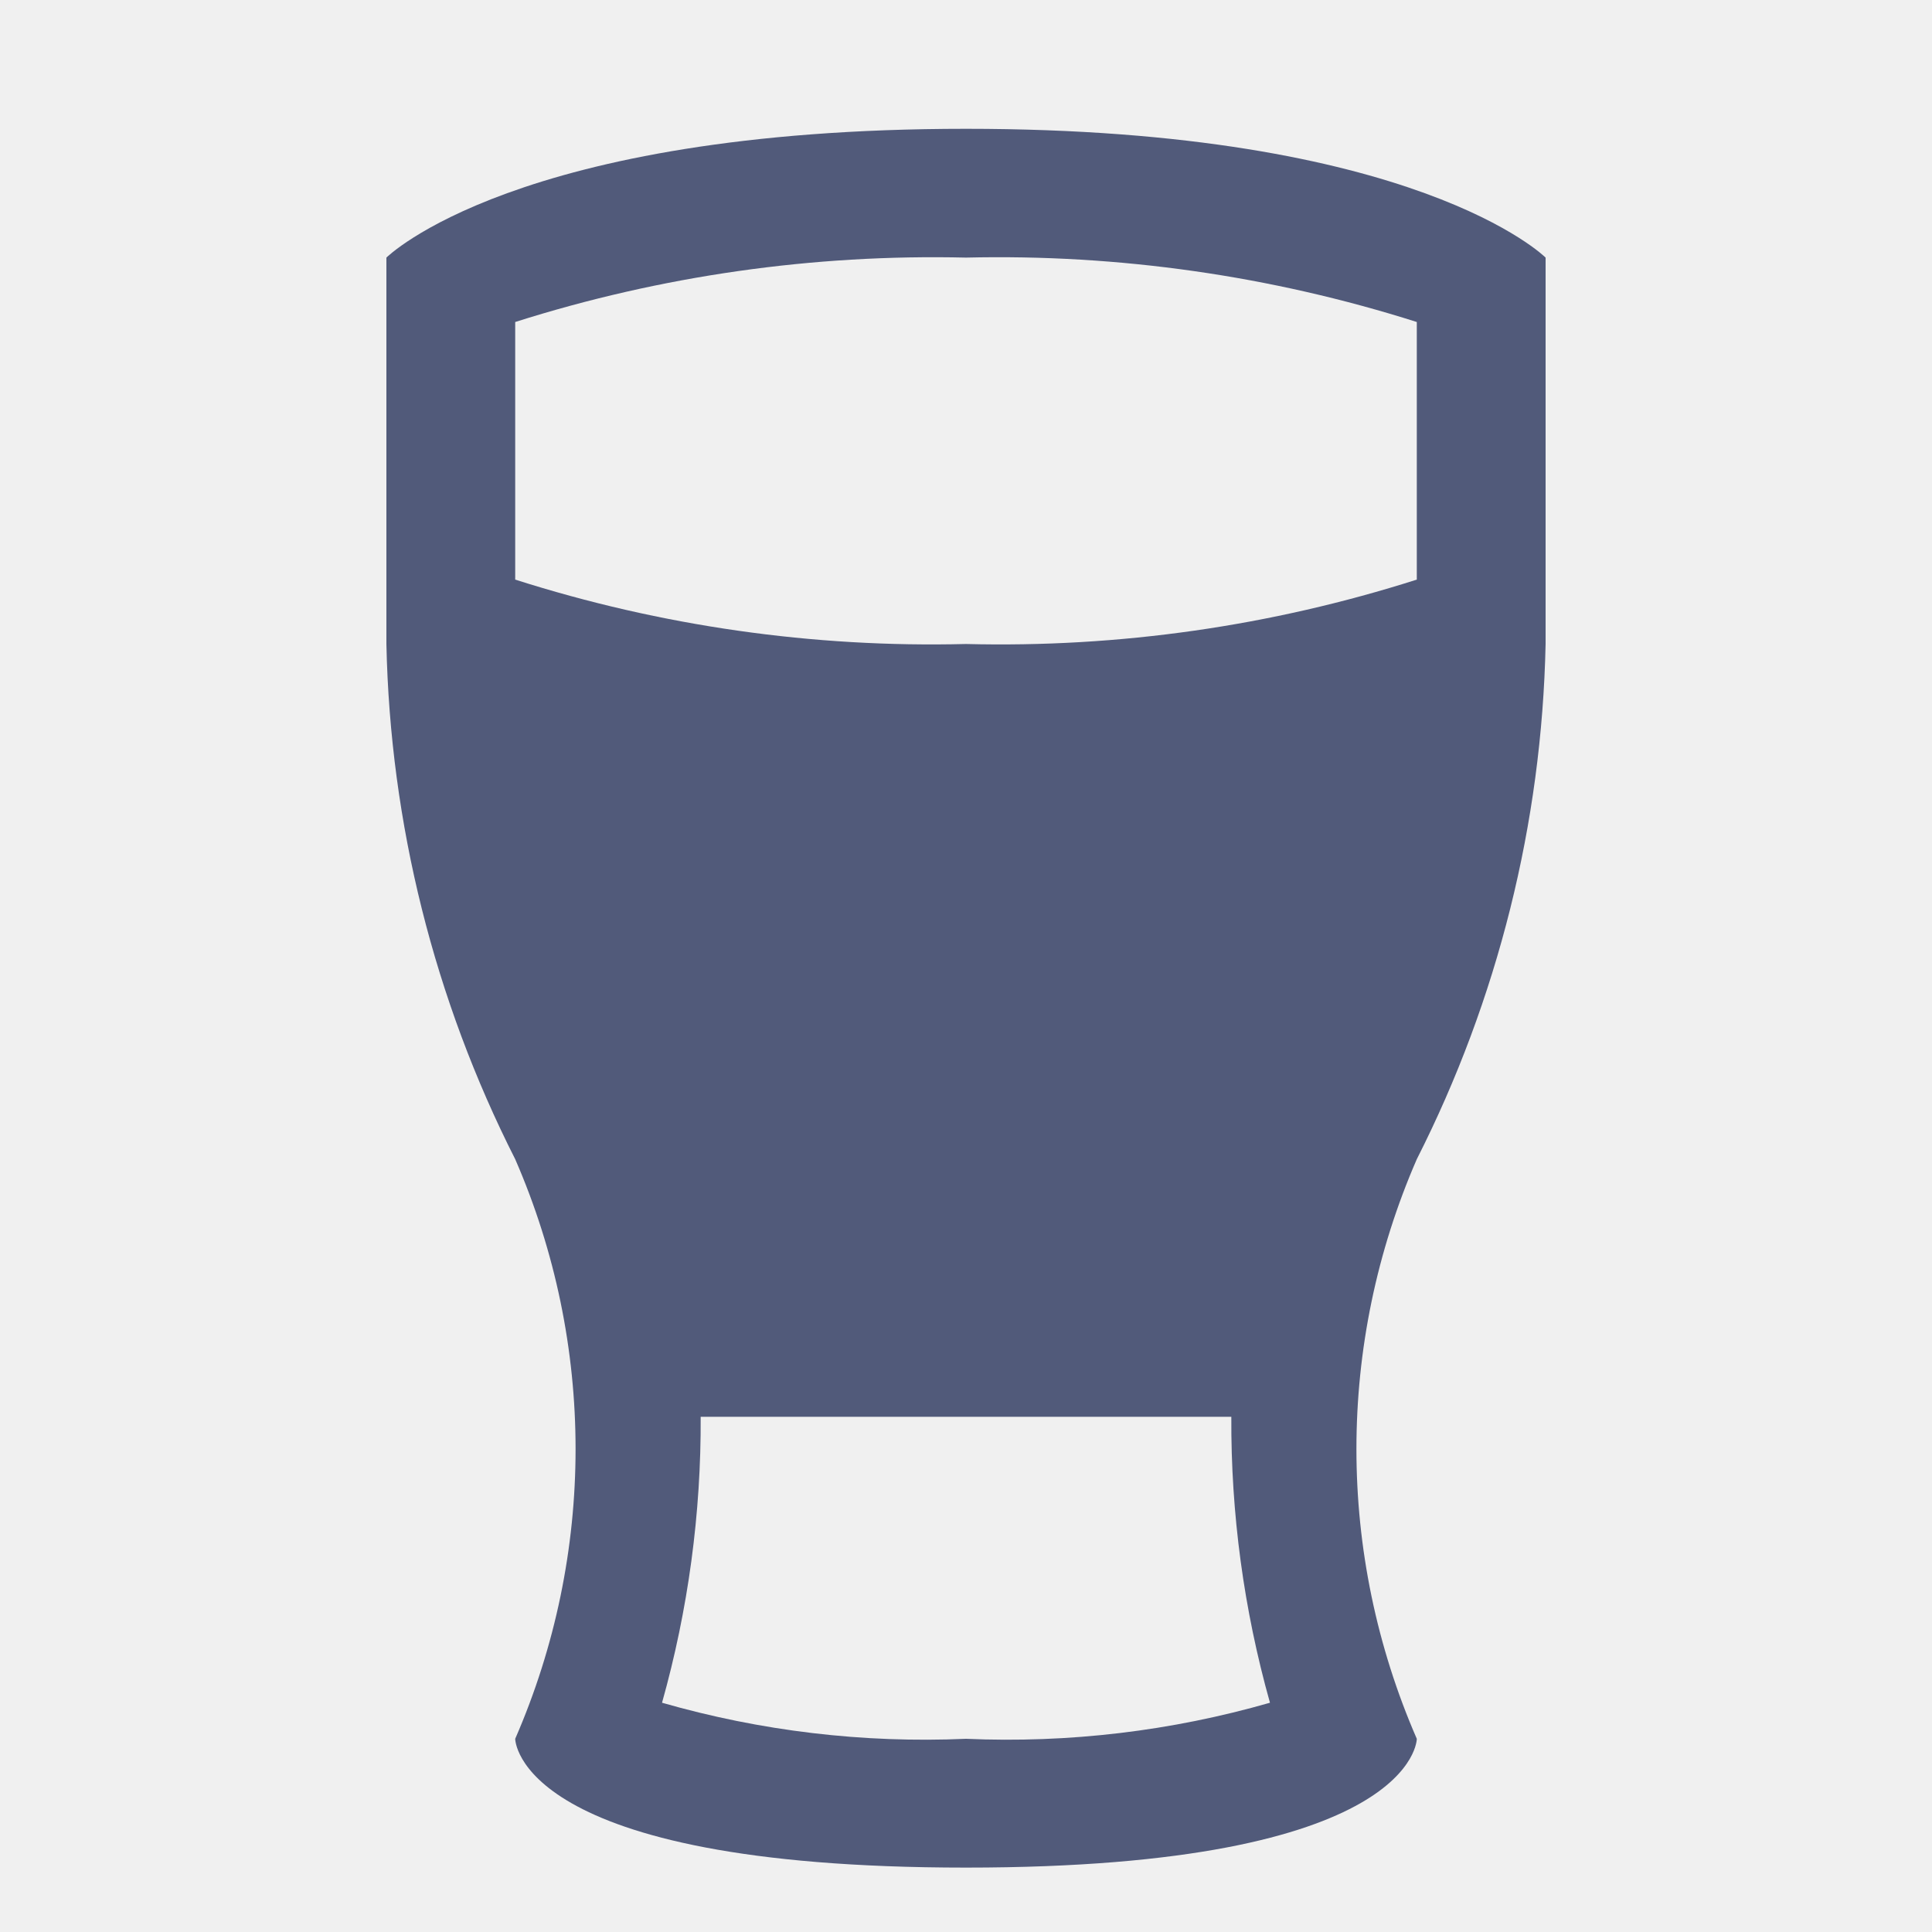
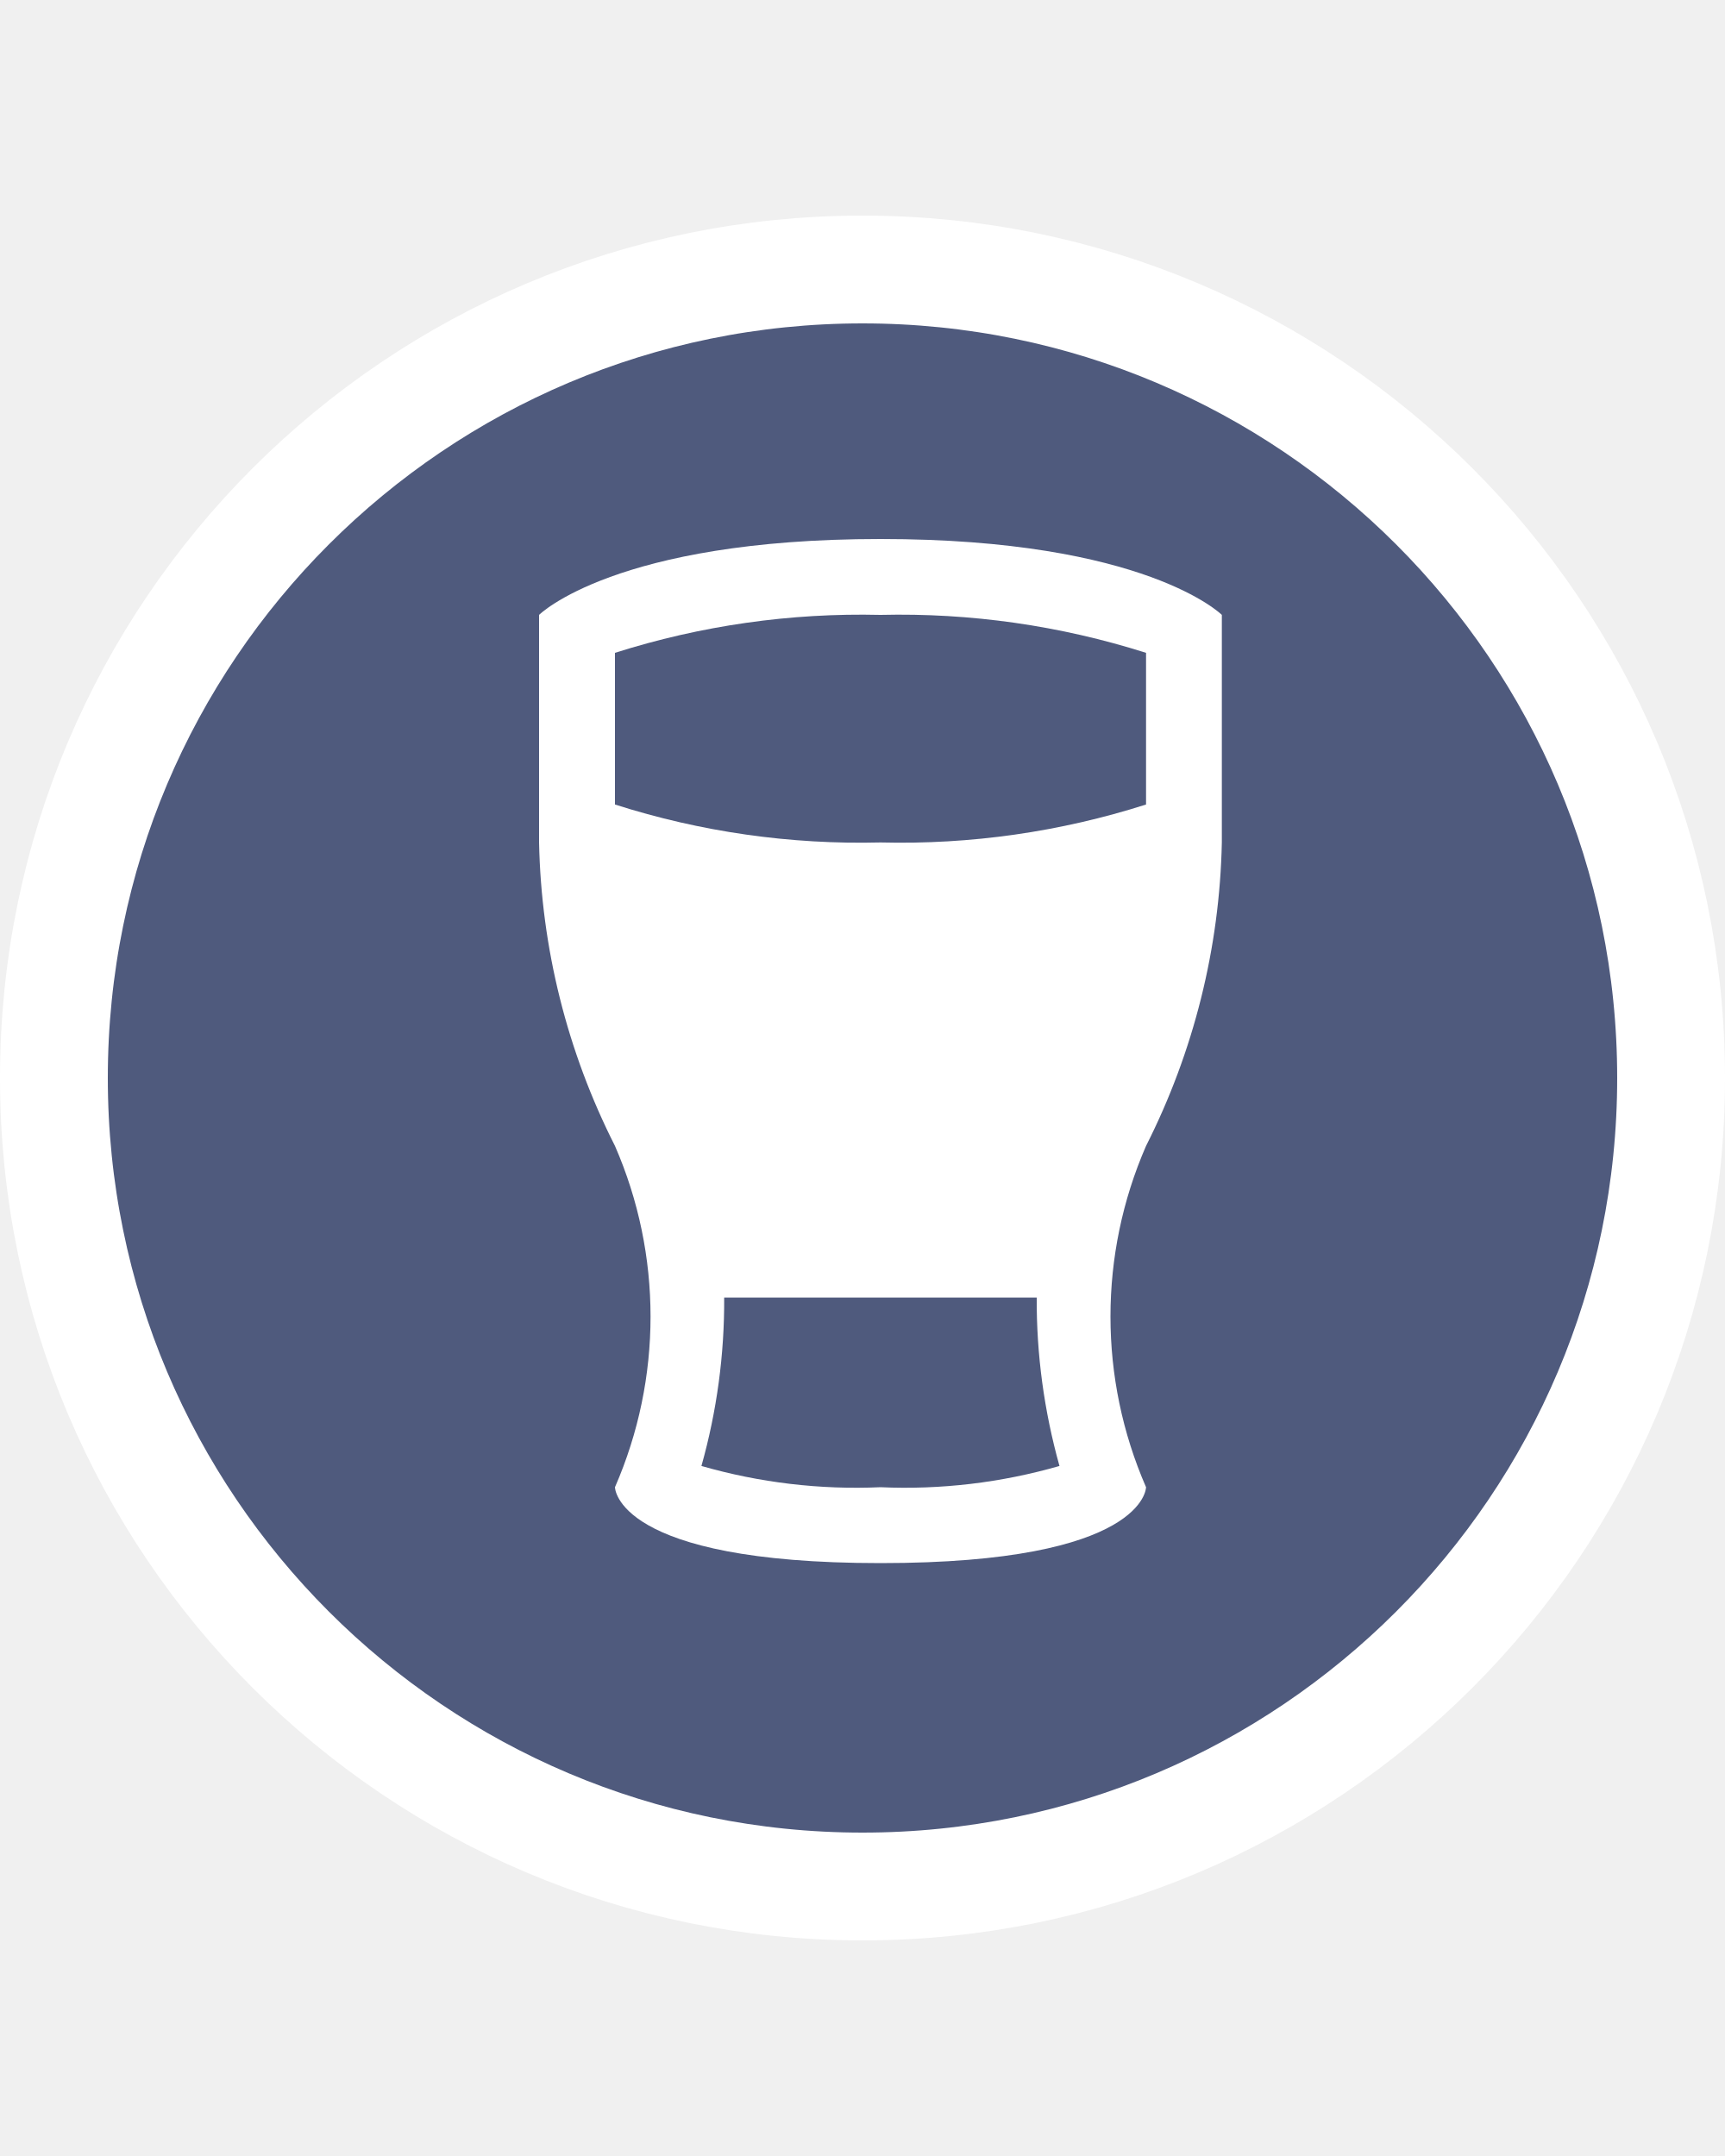
- <svg xmlns="http://www.w3.org/2000/svg" version="1.1" id="beer" width="15" height="15" viewBox="0 0 15 15">
-   <path d="M12,5V2c0,0-1-1-4.5-1S3,2,3,2v3c0.029,1.391,0.371,2.759,1,4c0.625,1.435,0.625,3.065,0,4.5c0,0,0,1,3.5,1  s3.5-1,3.5-1c-0.625-1.435-0.625-3.065,0-4.5C11.629,7.759,11.971,6.391,12,5z M7.5,13.5  c-0.797,0.035-1.594-0.06-2.36-0.28c0.203-0.722,0.304-1.47,0.3-2.22h4.12c-0.004,0.75,0.097,1.498,0.3,2.22  C9.094,13.44,8.297,13.535,7.5,13.5z M7.5,5C6.314,5.03,5.131,4.861,4,4.5v-2C5.131,2.141,6.314,1.972,7.5,2  C8.686,1.972,9.869,2.141,11,2.5v2C9.869,4.861,8.686,5.03,7.5,5z" fill="#515a7a" />
+ <svg xmlns="http://www.w3.org/2000/svg" width="16" height="20" viewBox="0 0 16 20" fill="none">
+   <circle cx="8" cy="10" r="7.5" fill="#4F5A7D" stroke="white" />
+   <path d="M11.333 7.815V5.704C11.333 5.704 10.63 5 8.167 5C5.704 5 5 5.704 5 5.704V7.815C5.02 8.794 5.261 9.756 5.704 10.63C6.144 11.639 6.144 12.787 5.704 13.796C5.704 13.796 5.704 14.5 8.167 14.5C10.63 14.5 10.63 13.796 10.63 13.796C10.19 12.787 10.19 11.639 10.63 10.63C11.072 9.756 11.313 8.794 11.333 7.815ZM8.167 13.796C7.606 13.821 7.045 13.754 6.506 13.599C6.649 13.091 6.72 12.565 6.717 12.037H9.616C9.613 12.565 9.685 13.091 9.827 13.599C9.288 13.754 8.727 13.821 8.167 13.796ZM8.167 7.815C7.332 7.836 6.499 7.717 5.704 7.463V6.056C6.5 5.803 7.332 5.684 8.167 5.704C9.001 5.684 9.834 5.803 10.63 6.056V7.463C9.834 7.717 9.002 7.836 8.167 7.815Z" fill="white" />
</svg>
